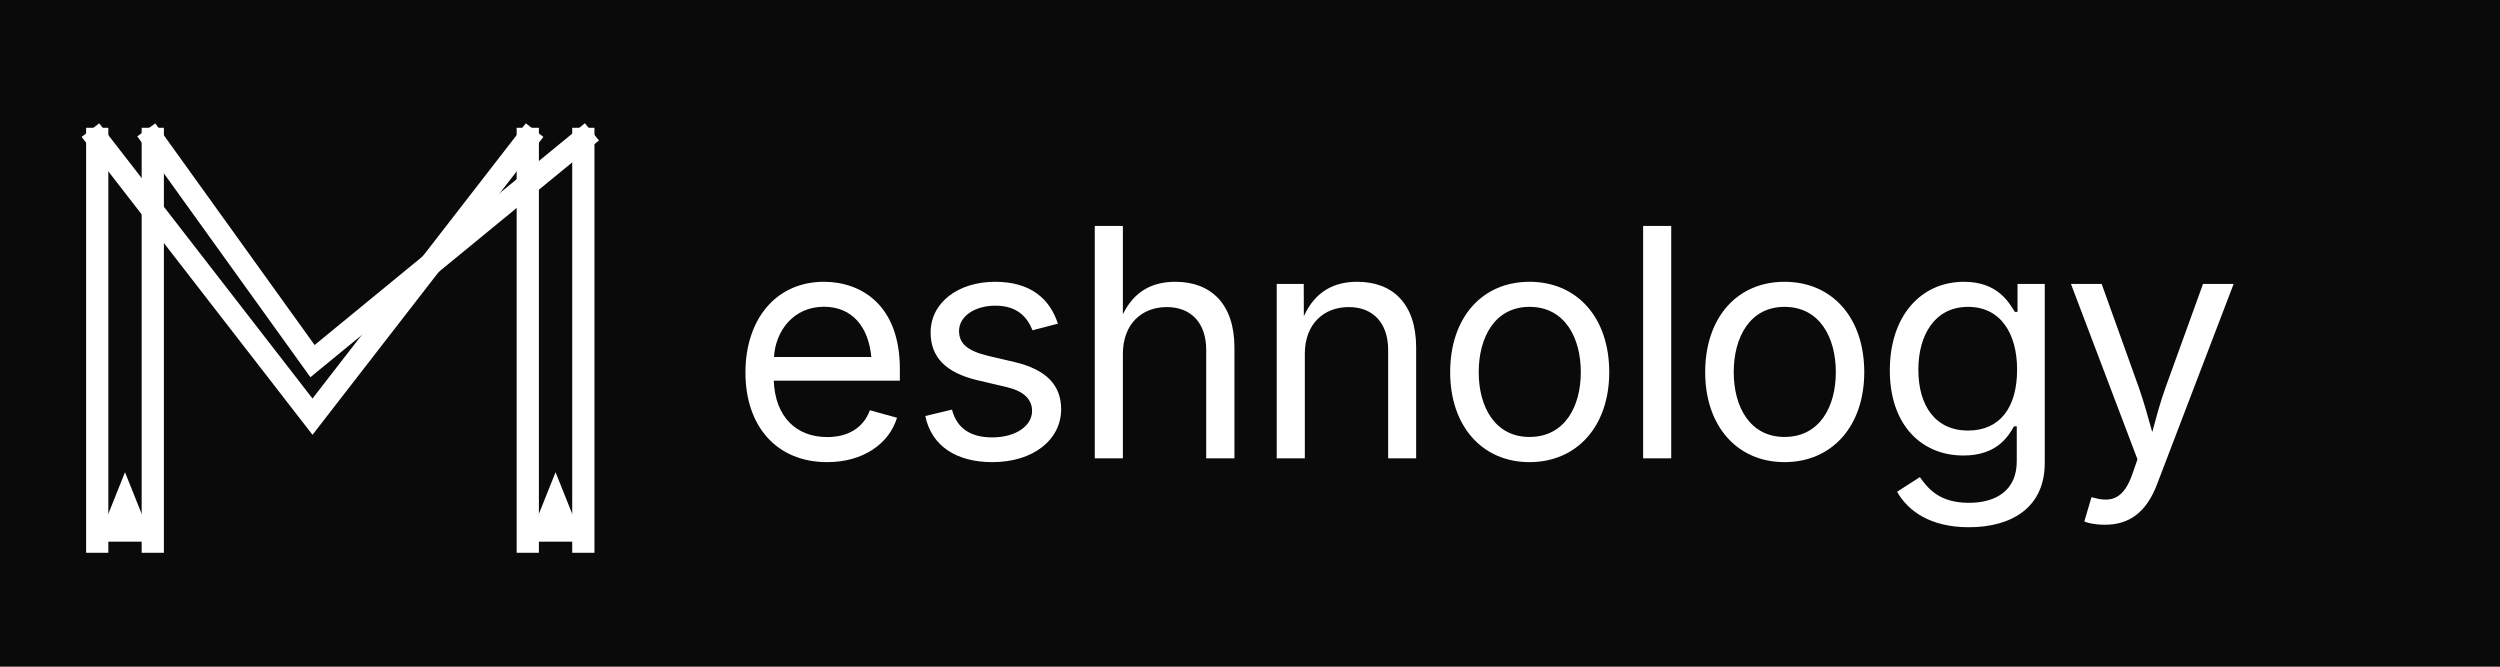
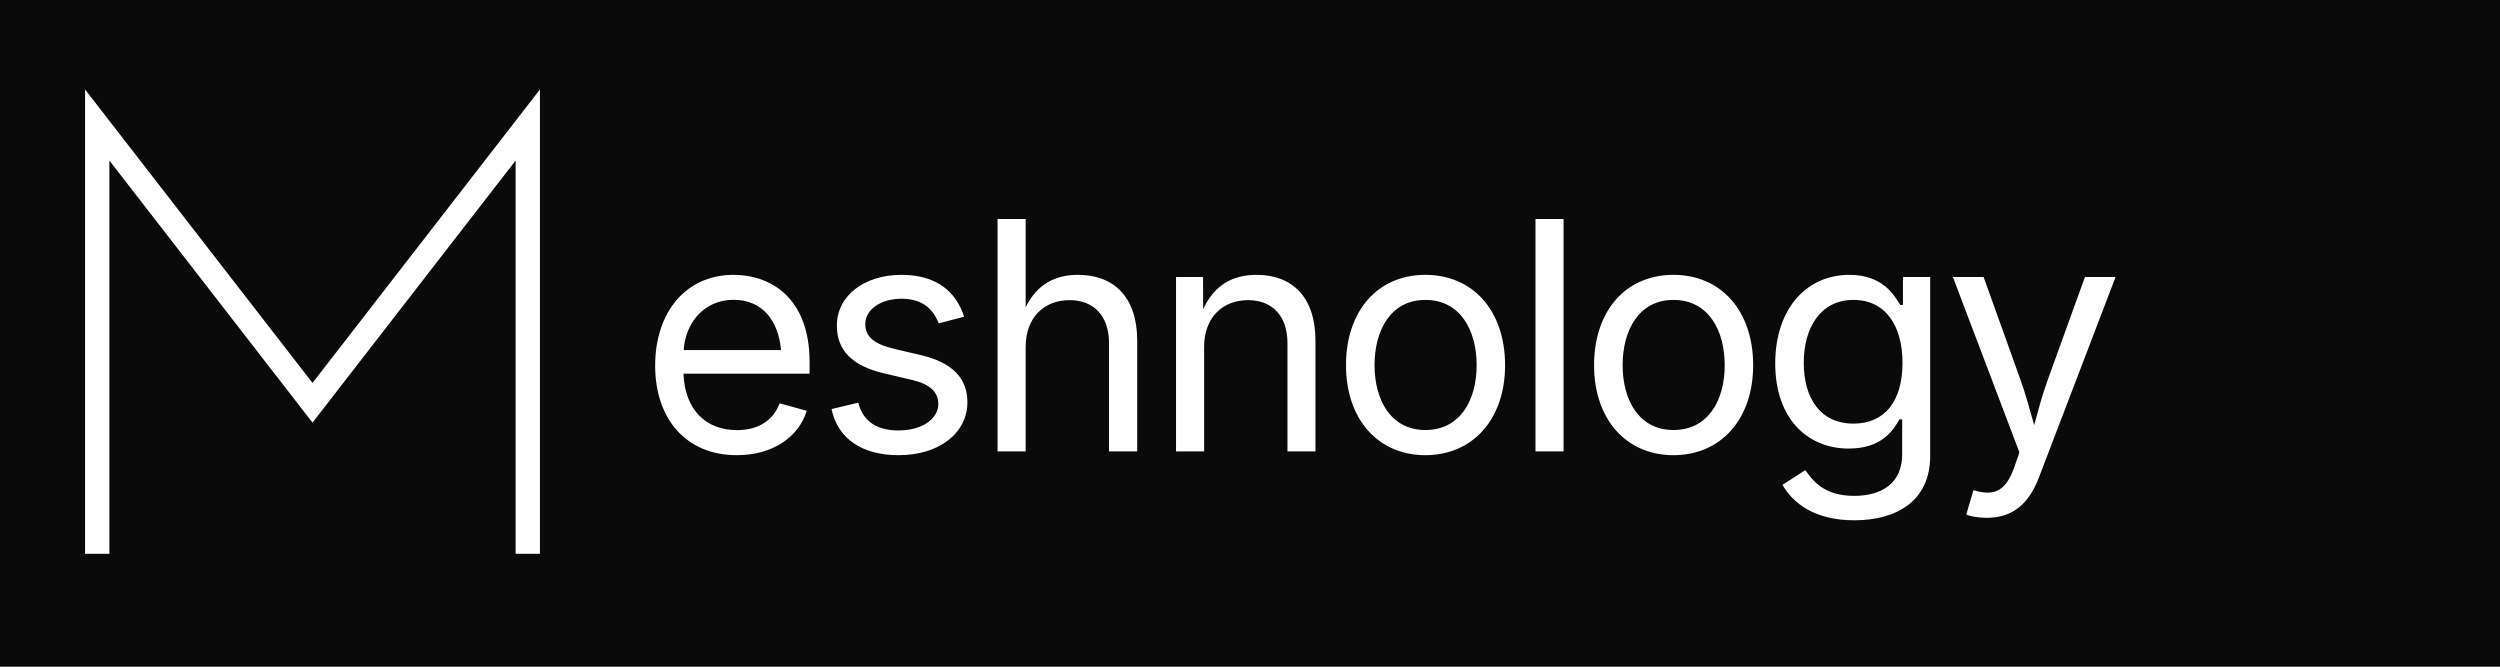
<svg xmlns="http://www.w3.org/2000/svg" viewBox="0 0 360 96">
  <rect width="360" height="96" fill="#0a0a0a" />
-   <g fill="none" stroke="#ffffff" stroke-width="3.2" stroke-linecap="square" stroke-linejoin="miter">
-     <line x1="14" y1="78" x2="14" y2="20" />
-     <line x1="22" y1="78" x2="22" y2="20" />
-     <line x1="76" y1="20" x2="76" y2="78" />
-     <line x1="84" y1="20" x2="84" y2="78" />
-     <polyline points="14,20 45,60 76,20" />
-     <polyline points="22,20 45,52 84,20" />
-     <polygon points="14,78 22,78 18,68" fill="#ffffff" stroke="none" />
-     <polygon points="76,78 84,78 80,68" fill="#ffffff" stroke="none" />
+   <g fill="none" stroke="#ffffff" stroke-width="3.5" stroke-linecap="square" stroke-linejoin="miter">
+     <polyline points="14,78 14,18 45,58 76,18 76,78" />
  </g>
-   <text x="105" y="66" font-family="Inter, Helvetica, Arial, sans-serif" font-size="46" font-weight="400" fill="#ffffff" letter-spacing="-1">eshnology</text>
+   <text x="92" y="65" font-family="Inter, Helvetica, Arial, sans-serif" font-size="46" font-weight="400" fill="#ffffff" letter-spacing="-1.5">eshnology</text>
</svg>
